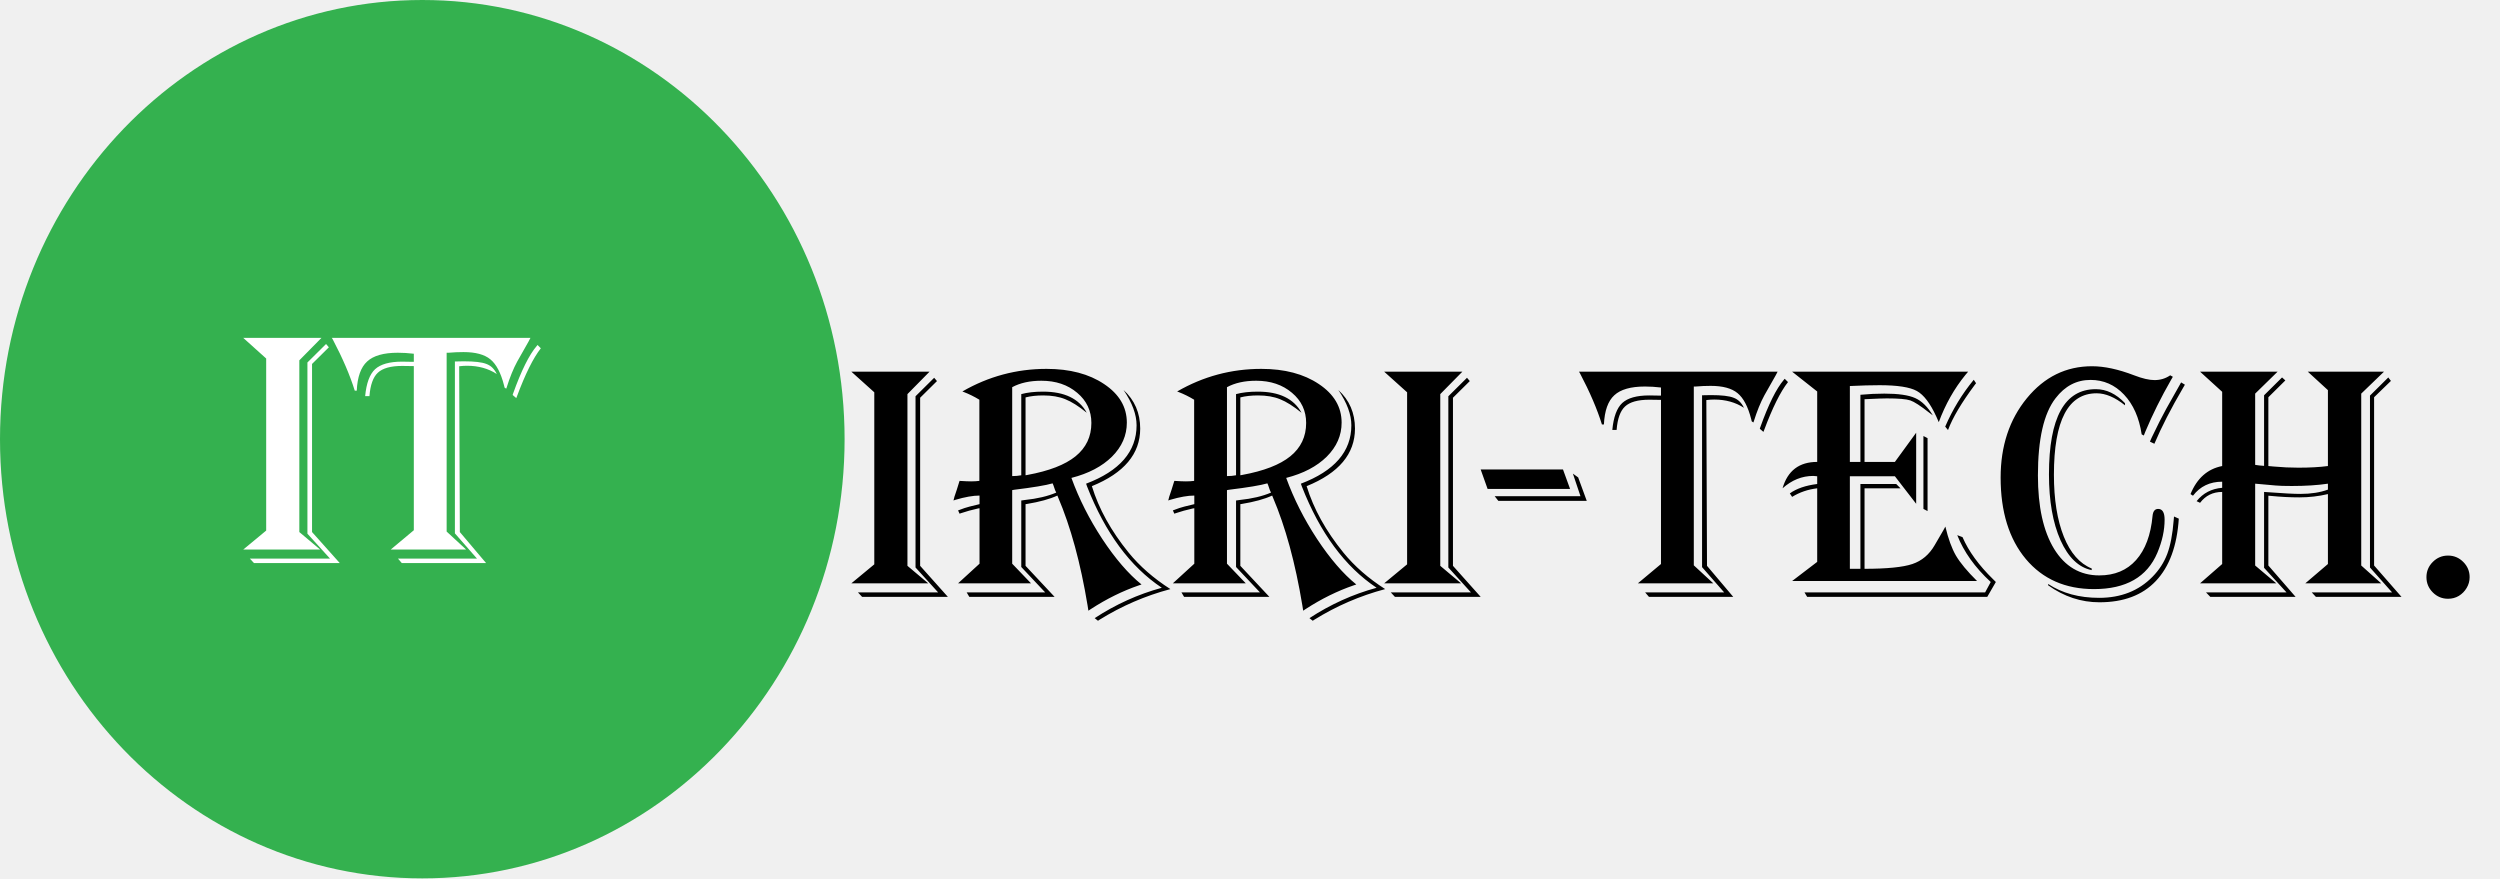
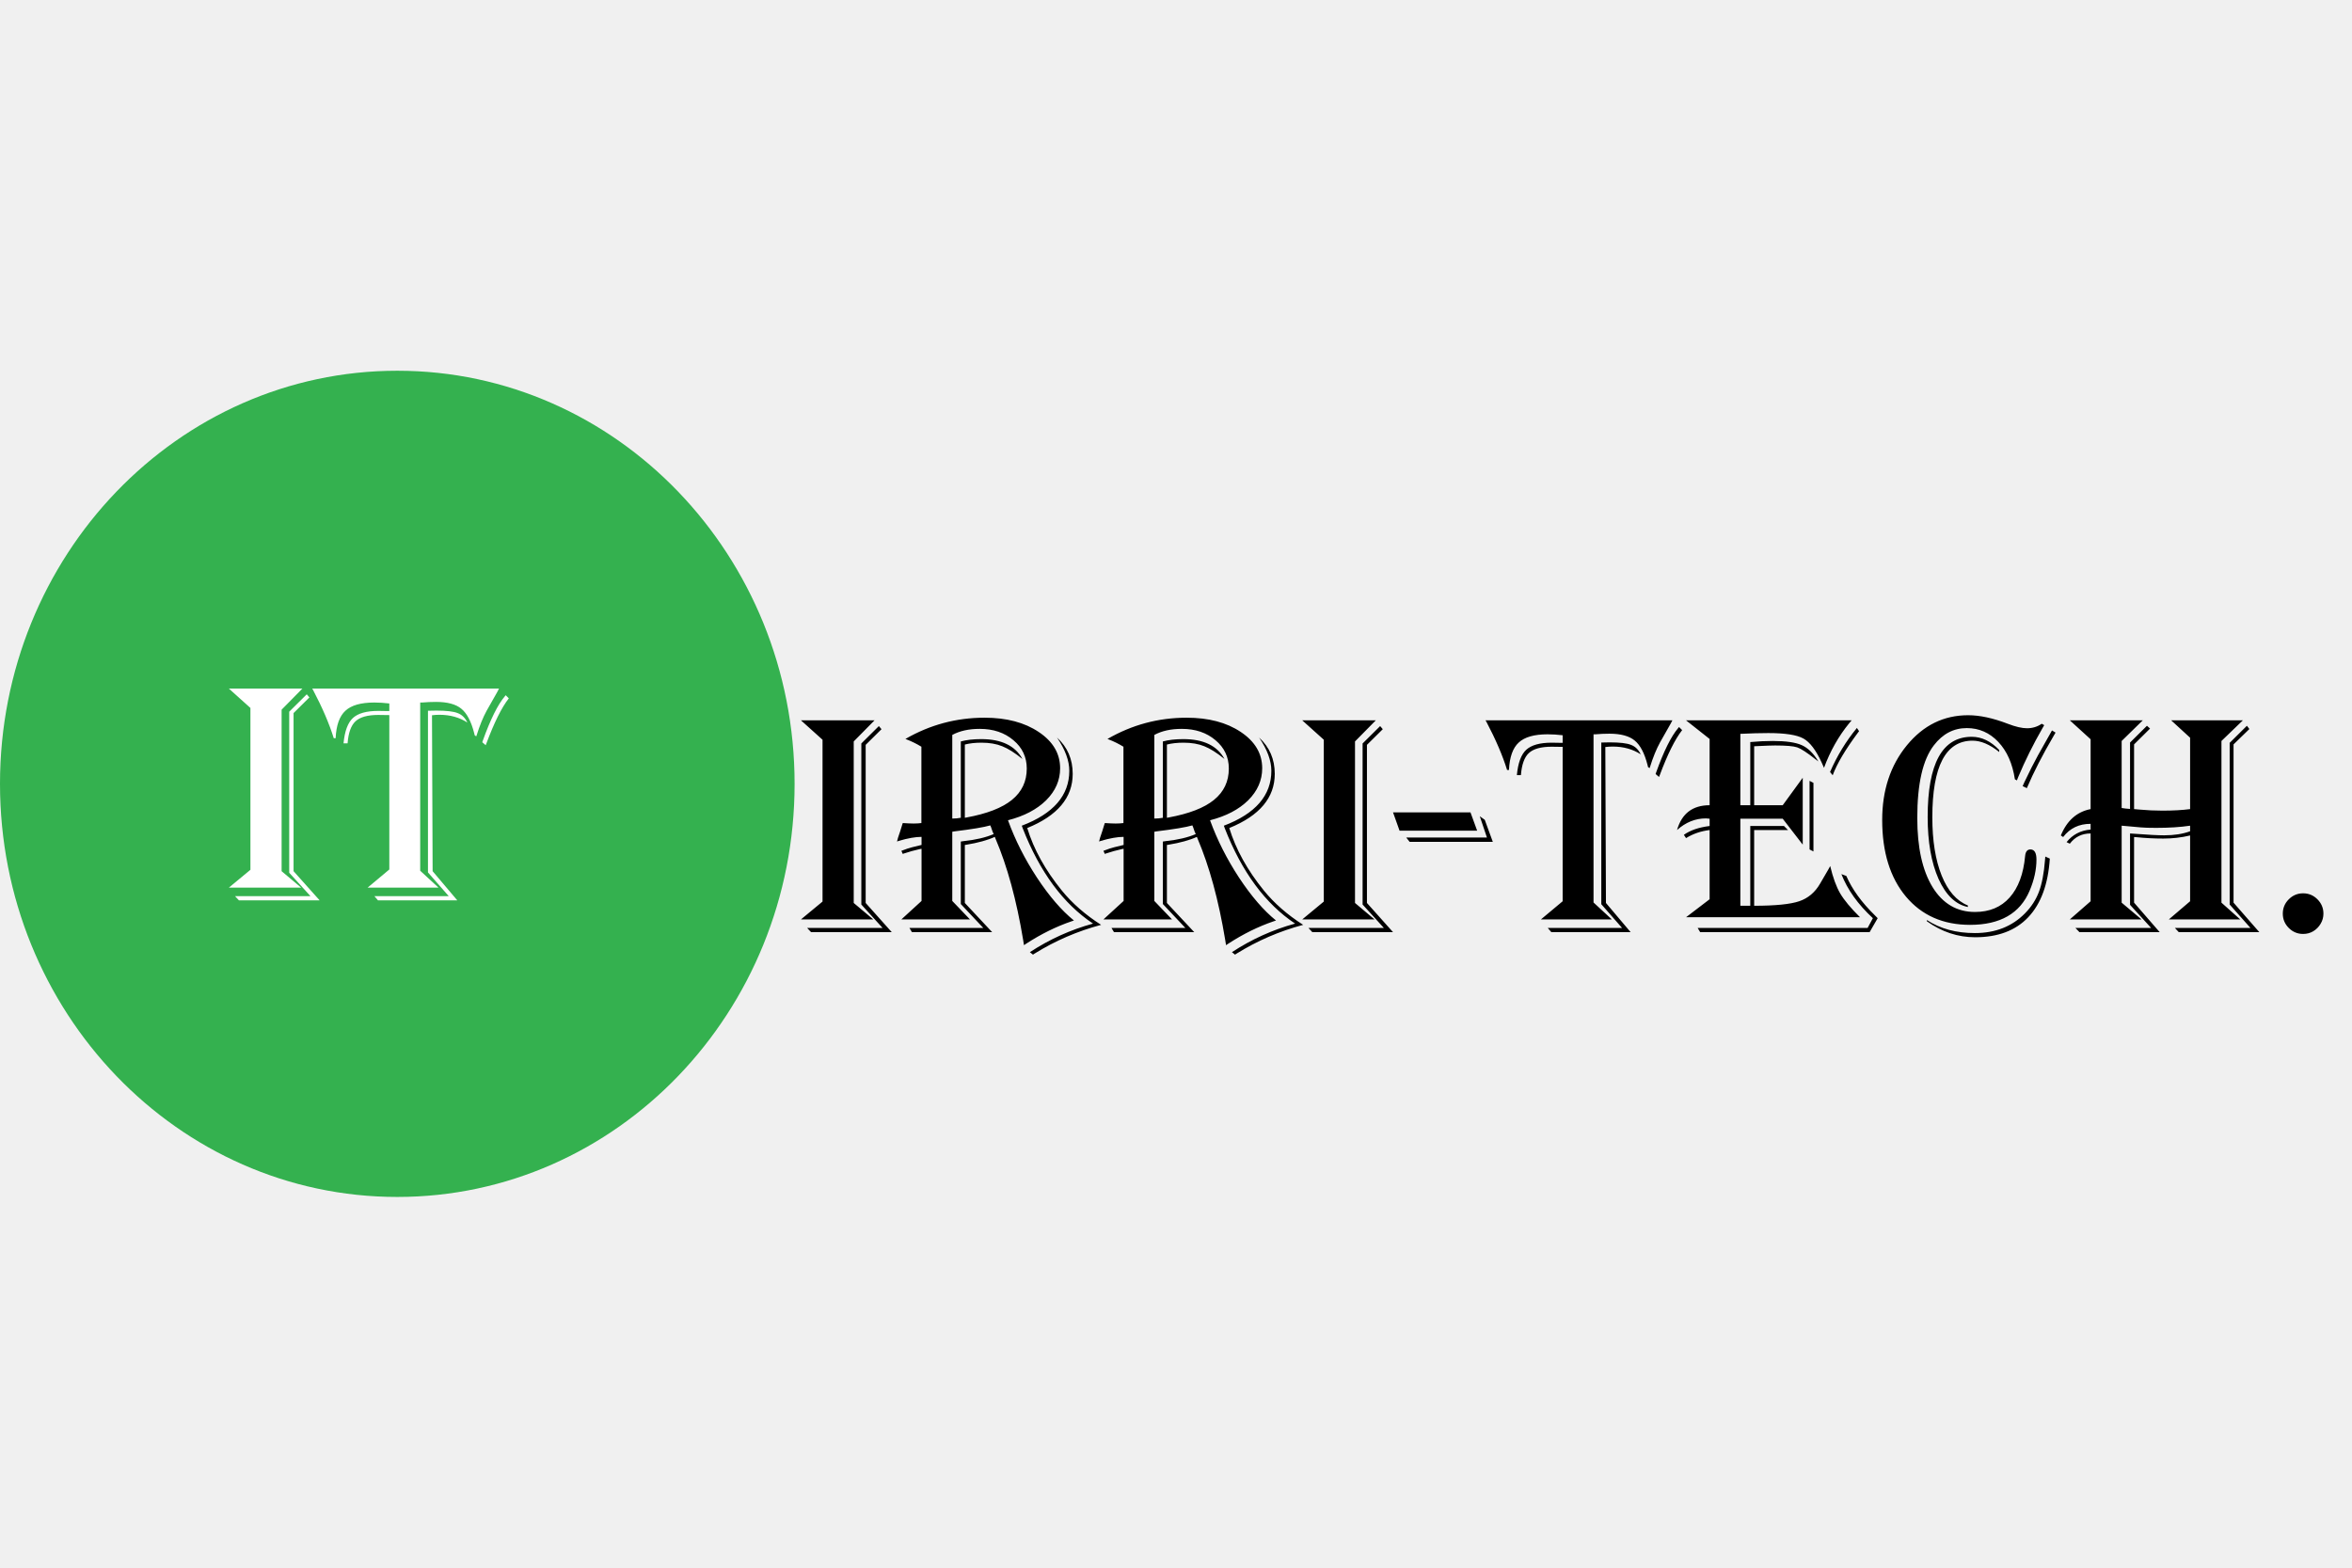
- <svg xmlns="http://www.w3.org/2000/svg" width="222" height="78" viewBox="0 0 222 78" fill="none">
+ <svg xmlns="http://www.w3.org/2000/svg" width="150" height="100" viewBox="0 0 222 78" fill="none">
  <path d="M75.601 33.005H82.544L80.581 34.997V50.246L82.427 51.799H75.601L77.637 50.114V34.836L75.601 33.005ZM83.203 33.84L81.709 35.319V50.246L84.17 53H76.553L76.186 52.605H83.306L81.299 50.393V35.188L82.954 33.547L83.203 33.84ZM85.459 34.763C87.773 33.425 90.264 32.756 92.93 32.756C95 32.756 96.704 33.205 98.042 34.103C99.39 35.002 100.063 36.145 100.063 37.531C100.063 38.664 99.624 39.67 98.745 40.549C97.866 41.418 96.665 42.048 95.142 42.438C95.815 44.294 96.728 46.101 97.881 47.858C99.043 49.616 100.205 50.964 101.367 51.901L101.147 51.975C99.692 52.473 98.267 53.176 96.87 54.084L96.65 54.23L96.577 53.762C95.952 49.982 95.078 46.779 93.955 44.152L93.897 44.006C93.223 44.318 92.319 44.567 91.186 44.753L91.069 44.768V50.246L93.647 53H86.074L85.84 52.605H92.812L90.689 50.349V44.445L90.996 44.401C92.109 44.284 93.042 44.065 93.794 43.742C93.735 43.625 93.701 43.552 93.691 43.523L93.545 43.098C93.535 43.068 93.511 43.01 93.472 42.922C92.866 43.098 91.724 43.288 90.044 43.493L89.883 43.523V50.056L91.553 51.799H85.078L86.982 50.056V45.134L86.865 45.148C86.299 45.275 85.786 45.417 85.327 45.573L85.21 45.617L85.078 45.324C85.508 45.158 85.845 45.046 86.089 44.987L86.865 44.797L86.982 44.768V44.006C86.406 44.006 85.689 44.133 84.829 44.387L84.668 44.445C84.688 44.309 84.785 43.991 84.961 43.493C84.981 43.454 85.049 43.234 85.166 42.834C85.176 42.805 85.19 42.761 85.21 42.702C85.649 42.731 85.991 42.746 86.235 42.746C86.499 42.746 86.743 42.731 86.968 42.702V35.495C86.519 35.222 86.055 34.992 85.576 34.807L85.459 34.763ZM89.883 34.382V42.277C90.166 42.277 90.435 42.253 90.689 42.204V34.997C91.226 34.851 91.87 34.777 92.622 34.777C94.526 34.777 95.82 35.402 96.504 36.652C95.781 36.066 95.147 35.666 94.6 35.451C94.053 35.227 93.398 35.114 92.637 35.114C92.041 35.114 91.519 35.173 91.069 35.29V42.204L91.231 42.175C93.154 41.823 94.58 41.272 95.508 40.52C96.445 39.758 96.914 38.772 96.914 37.56C96.914 36.477 96.494 35.583 95.654 34.88C94.814 34.167 93.755 33.81 92.476 33.81C91.45 33.81 90.586 34.001 89.883 34.382ZM96.958 43.171C97.573 45.183 98.662 47.15 100.225 49.074C101.201 50.275 102.437 51.355 103.931 52.312C101.694 52.907 99.595 53.815 97.632 55.036L97.5 55.124L97.207 54.89C99.072 53.669 101.06 52.77 103.169 52.194C100.356 50.319 98.144 47.321 96.533 43.2L96.445 42.951C99.434 41.818 100.928 40.09 100.928 37.766C100.928 36.809 100.542 35.764 99.77 34.631C100.757 35.529 101.25 36.672 101.25 38.059C101.25 40.305 99.819 42.009 96.958 43.171ZM104.531 34.763C106.846 33.425 109.336 32.756 112.002 32.756C114.072 32.756 115.776 33.205 117.114 34.103C118.462 35.002 119.136 36.145 119.136 37.531C119.136 38.664 118.696 39.67 117.817 40.549C116.938 41.418 115.737 42.048 114.214 42.438C114.888 44.294 115.801 46.101 116.953 47.858C118.115 49.616 119.277 50.964 120.439 51.901L120.22 51.975C118.765 52.473 117.339 53.176 115.942 54.084L115.723 54.23L115.649 53.762C115.024 49.982 114.15 46.779 113.027 44.152L112.969 44.006C112.295 44.318 111.392 44.567 110.259 44.753L110.142 44.768V50.246L112.72 53H105.146L104.912 52.605H111.885L109.761 50.349V44.445L110.068 44.401C111.182 44.284 112.114 44.065 112.866 43.742C112.808 43.625 112.773 43.552 112.764 43.523L112.617 43.098C112.607 43.068 112.583 43.01 112.544 42.922C111.938 43.098 110.796 43.288 109.116 43.493L108.955 43.523V50.056L110.625 51.799H104.15L106.055 50.056V45.134L105.938 45.148C105.371 45.275 104.858 45.417 104.399 45.573L104.282 45.617L104.15 45.324C104.58 45.158 104.917 45.046 105.161 44.987L105.938 44.797L106.055 44.768V44.006C105.479 44.006 104.761 44.133 103.901 44.387L103.74 44.445C103.76 44.309 103.857 43.991 104.033 43.493C104.053 43.454 104.121 43.234 104.238 42.834C104.248 42.805 104.263 42.761 104.282 42.702C104.722 42.731 105.063 42.746 105.308 42.746C105.571 42.746 105.815 42.731 106.04 42.702V35.495C105.591 35.222 105.127 34.992 104.648 34.807L104.531 34.763ZM108.955 34.382V42.277C109.238 42.277 109.507 42.253 109.761 42.204V34.997C110.298 34.851 110.942 34.777 111.694 34.777C113.599 34.777 114.893 35.402 115.576 36.652C114.854 36.066 114.219 35.666 113.672 35.451C113.125 35.227 112.471 35.114 111.709 35.114C111.113 35.114 110.591 35.173 110.142 35.29V42.204L110.303 42.175C112.227 41.823 113.652 41.272 114.58 40.52C115.518 39.758 115.986 38.772 115.986 37.56C115.986 36.477 115.566 35.583 114.727 34.88C113.887 34.167 112.827 33.81 111.548 33.81C110.522 33.81 109.658 34.001 108.955 34.382ZM116.03 43.171C116.646 45.183 117.734 47.15 119.297 49.074C120.273 50.275 121.509 51.355 123.003 52.312C120.767 52.907 118.667 53.815 116.704 55.036L116.572 55.124L116.279 54.89C118.145 53.669 120.132 52.77 122.241 52.194C119.429 50.319 117.217 47.321 115.605 43.2L115.518 42.951C118.506 41.818 120 40.09 120 37.766C120 36.809 119.614 35.764 118.843 34.631C119.829 35.529 120.322 36.672 120.322 38.059C120.322 40.305 118.892 42.009 116.03 43.171ZM122.915 33.005H129.858L127.896 34.997V50.246L129.741 51.799H122.915L124.951 50.114V34.836L122.915 33.005ZM130.518 33.84L129.023 35.319V50.246L131.484 53H123.867L123.501 52.605H130.62L128.613 50.393V35.188L130.269 33.547L130.518 33.84ZM138.794 41.691L139.424 43.42H132.1L131.484 41.691H138.794ZM140.903 44.475H133.052L132.729 44.065H140.347L139.673 42.058L140.142 42.395L140.903 44.475ZM157.852 33.005C157.764 33.171 157.705 33.283 157.676 33.342L156.68 35.1C156.338 35.725 156.021 36.506 155.728 37.443L155.698 37.517L155.552 37.414L155.508 37.224C155.225 36.11 154.819 35.339 154.292 34.909C153.774 34.48 152.979 34.265 151.904 34.265C151.465 34.265 151.025 34.284 150.586 34.323H150.41V50.202L152.139 51.799H145.444L147.495 50.085V35.51L146.455 35.495C145.449 35.495 144.731 35.695 144.302 36.096C143.882 36.486 143.633 37.18 143.555 38.176H143.174C143.281 37.033 143.574 36.237 144.053 35.788C144.541 35.339 145.342 35.114 146.455 35.114L147.334 35.129H147.495V34.411C146.997 34.352 146.523 34.323 146.074 34.323C144.814 34.323 143.906 34.582 143.35 35.1C142.793 35.607 142.485 36.472 142.427 37.692H142.251C141.831 36.335 141.182 34.821 140.303 33.151L140.215 33.005H157.852ZM158.774 33.928C158.101 34.787 157.393 36.213 156.65 38.205L156.592 38.352L156.27 38.073L156.313 37.941C157.036 35.92 157.734 34.514 158.408 33.723L158.481 33.635L158.774 33.928ZM154.863 36.213C154.111 35.725 153.232 35.48 152.227 35.48C152.002 35.48 151.768 35.495 151.523 35.524L151.582 50.246L153.911 53H146.426L146.089 52.605H153.105L151.143 50.363V35.1L151.934 35.085C152.881 35.085 153.55 35.163 153.94 35.319C154.341 35.466 154.648 35.764 154.863 36.213ZM174.771 33.005L174.536 33.283C173.54 34.504 172.749 35.905 172.163 37.487C172.065 37.263 171.992 37.097 171.943 36.989C171.406 35.817 170.83 35.06 170.215 34.719C169.6 34.377 168.496 34.206 166.904 34.206C166.172 34.206 165.293 34.23 164.268 34.279V41.018H165.205V35.056C165.947 34.987 166.655 34.953 167.329 34.953C168.569 34.953 169.482 35.085 170.068 35.349C170.654 35.612 171.177 36.125 171.636 36.887C171.499 36.789 171.401 36.716 171.343 36.667C170.552 36.042 169.98 35.671 169.629 35.554C169.277 35.437 168.584 35.378 167.549 35.378C167.236 35.378 166.68 35.398 165.879 35.437L165.571 35.451V41.018H168.267L170.156 38.425V44.738L168.267 42.292H164.268V50.51H165.205V42.98H168.384L168.765 43.361H165.571V50.51C167.563 50.51 168.979 50.368 169.819 50.085C170.659 49.802 171.318 49.245 171.797 48.415L172.573 47.082C172.603 47.023 172.661 46.916 172.749 46.76C173.003 47.834 173.315 48.693 173.687 49.338C174.067 49.982 174.692 50.734 175.562 51.594H159.141L161.367 49.895V43.361C160.547 43.459 159.805 43.713 159.141 44.123L158.936 43.815C159.531 43.386 160.342 43.107 161.367 42.98V42.292C161.201 42.273 161.084 42.263 161.016 42.263C160.02 42.263 159.111 42.629 158.291 43.361C158.74 41.799 159.766 41.018 161.367 41.018V34.763L159.141 33.005H174.771ZM175.474 34.03L175.371 34.162C174.18 35.764 173.384 37.106 172.983 38.19L172.734 37.883C173.389 36.369 174.233 34.982 175.269 33.723L175.474 34.03ZM171.167 38.908V45.383L170.801 45.192V38.718L171.167 38.908ZM177.231 51.682L176.47 53H160.474L160.239 52.605H176.279L176.777 51.682C175.371 50.383 174.38 48.996 173.804 47.522L174.272 47.697C174.81 48.947 175.718 50.197 176.997 51.447L177.231 51.682ZM192.949 33.459L192.788 33.737C191.909 35.27 191.147 36.804 190.503 38.337L190.371 38.674L190.181 38.571C189.956 37.087 189.434 35.91 188.613 35.041C187.793 34.172 186.802 33.737 185.64 33.737C184.399 33.737 183.364 34.279 182.534 35.363C181.489 36.711 180.967 38.996 180.967 42.219C180.967 44.992 181.445 47.165 182.402 48.737C183.369 50.31 184.707 51.096 186.416 51.096C187.783 51.096 188.872 50.642 189.683 49.733C190.503 48.815 190.991 47.507 191.147 45.808C191.187 45.398 191.353 45.192 191.646 45.192C192.026 45.192 192.217 45.51 192.217 46.145C192.217 47.092 192.002 48.073 191.572 49.089C190.664 51.237 188.789 52.312 185.947 52.312C183.408 52.312 181.392 51.423 179.897 49.645C178.403 47.858 177.656 45.446 177.656 42.409C177.656 39.606 178.433 37.258 179.985 35.363C181.538 33.469 183.467 32.522 185.771 32.522C186.865 32.522 188.11 32.79 189.507 33.327C190.239 33.61 190.845 33.752 191.323 33.752C191.841 33.752 192.305 33.61 192.715 33.327L192.949 33.459ZM188.701 35.993C187.812 35.28 186.973 34.924 186.182 34.924C183.652 34.924 182.388 37.336 182.388 42.16C182.388 44.357 182.681 46.188 183.267 47.653C183.853 49.108 184.678 50.051 185.742 50.48V50.627C184.59 50.393 183.667 49.509 182.974 47.976C182.29 46.433 181.948 44.484 181.948 42.131C181.948 37.082 183.335 34.558 186.108 34.558C187.046 34.558 187.91 34.973 188.701 35.803V35.993ZM193.477 46.057C193.32 48.478 192.642 50.324 191.44 51.594C190.249 52.853 188.579 53.483 186.431 53.483C184.8 53.483 183.281 52.98 181.875 51.975V51.857C183.125 52.678 184.634 53.088 186.401 53.088C188.335 53.088 189.912 52.468 191.133 51.227C191.729 50.622 192.168 49.943 192.451 49.191C192.734 48.44 192.925 47.443 193.022 46.203L193.052 45.866L193.477 46.057ZM194.019 34.162L193.857 34.44C192.793 36.257 191.943 37.912 191.309 39.406L190.913 39.216L191.074 38.85C191.562 37.824 191.992 36.975 192.363 36.301L193.535 34.221L193.682 33.957L194.019 34.162ZM195.366 33.005H202.251L200.259 34.953V41.281C200.483 41.32 200.747 41.35 201.05 41.369V35.1L202.646 33.518L202.939 33.781L201.431 35.275V41.384L201.914 41.428C202.666 41.496 203.394 41.53 204.097 41.53C205.112 41.53 205.986 41.481 206.719 41.384V34.645L204.932 33.005H211.699L209.678 34.953V50.217L211.45 51.799H204.712L206.719 50.085V43.874C205.898 44.069 205.054 44.167 204.185 44.167C203.364 44.167 202.515 44.123 201.636 44.035L201.431 44.02V50.217L203.848 53H196.274L195.894 52.605H203.042L201.05 50.422V43.684L201.475 43.713C202.764 43.81 203.696 43.859 204.272 43.859C205.21 43.859 206.025 43.732 206.719 43.478V42.951C205.801 43.088 204.731 43.156 203.511 43.156C202.856 43.156 202.378 43.142 202.075 43.112L200.596 42.98C200.537 42.971 200.425 42.961 200.259 42.951V50.217L202.134 51.799H195.366L197.329 50.085V43.684C196.509 43.684 195.854 44.006 195.366 44.65L195.059 44.504C195.625 43.791 196.382 43.395 197.329 43.317V42.775C196.235 42.775 195.371 43.19 194.736 44.02L194.517 43.874C195.093 42.468 196.03 41.638 197.329 41.384V34.792L195.366 33.005ZM212.314 33.825L210.82 35.275V50.217L213.252 53H205.649L205.283 52.605H212.417L210.454 50.393V35.129L212.08 33.518L212.314 33.825ZM217.385 53.17C216.86 53.17 216.409 52.982 216.032 52.606C215.656 52.229 215.468 51.778 215.468 51.253C215.468 50.727 215.656 50.276 216.032 49.9C216.409 49.523 216.86 49.335 217.385 49.335C217.911 49.335 218.362 49.523 218.738 49.9C219.115 50.276 219.303 50.727 219.303 51.253C219.303 51.601 219.214 51.92 219.037 52.212C218.866 52.503 218.635 52.737 218.344 52.915C218.06 53.085 217.741 53.17 217.385 53.17Z" fill="black" />
  <ellipse cx="37.5" cy="39" rx="37.5" ry="39" fill="#34B14F" />
  <path d="M21.601 30.005H28.544L26.581 31.997V47.246L28.427 48.799H21.601L23.637 47.114V31.836L21.601 30.005ZM29.203 30.84L27.709 32.319V47.246L30.17 50H22.553L22.186 49.605H29.306L27.299 47.393V32.188L28.954 30.547L29.203 30.84ZM47.103 30.005C47.016 30.171 46.957 30.283 46.928 30.342L45.932 32.1C45.59 32.725 45.273 33.506 44.98 34.443L44.95 34.517L44.804 34.414L44.76 34.224C44.477 33.11 44.071 32.339 43.544 31.909C43.026 31.48 42.23 31.265 41.156 31.265C40.717 31.265 40.277 31.284 39.838 31.323H39.662V47.202L41.391 48.799H34.696L36.747 47.085V32.51L35.707 32.495C34.701 32.495 33.983 32.695 33.554 33.096C33.134 33.486 32.885 34.18 32.807 35.176H32.426C32.533 34.033 32.826 33.237 33.305 32.788C33.793 32.339 34.594 32.114 35.707 32.114L36.586 32.129H36.747V31.411C36.249 31.352 35.775 31.323 35.326 31.323C34.066 31.323 33.158 31.582 32.602 32.1C32.045 32.607 31.737 33.472 31.679 34.692H31.503C31.083 33.335 30.434 31.821 29.555 30.151L29.467 30.005H47.103ZM48.026 30.928C47.352 31.787 46.645 33.213 45.902 35.205L45.844 35.352L45.522 35.073L45.565 34.941C46.288 32.92 46.986 31.514 47.66 30.723L47.733 30.635L48.026 30.928ZM44.115 33.213C43.363 32.725 42.484 32.48 41.478 32.48C41.254 32.48 41.02 32.495 40.775 32.524L40.834 47.246L43.163 50H35.678L35.341 49.605H42.357L40.395 47.363V32.1L41.185 32.085C42.133 32.085 42.802 32.163 43.192 32.319C43.593 32.466 43.9 32.764 44.115 33.213Z" fill="white" />
</svg>
